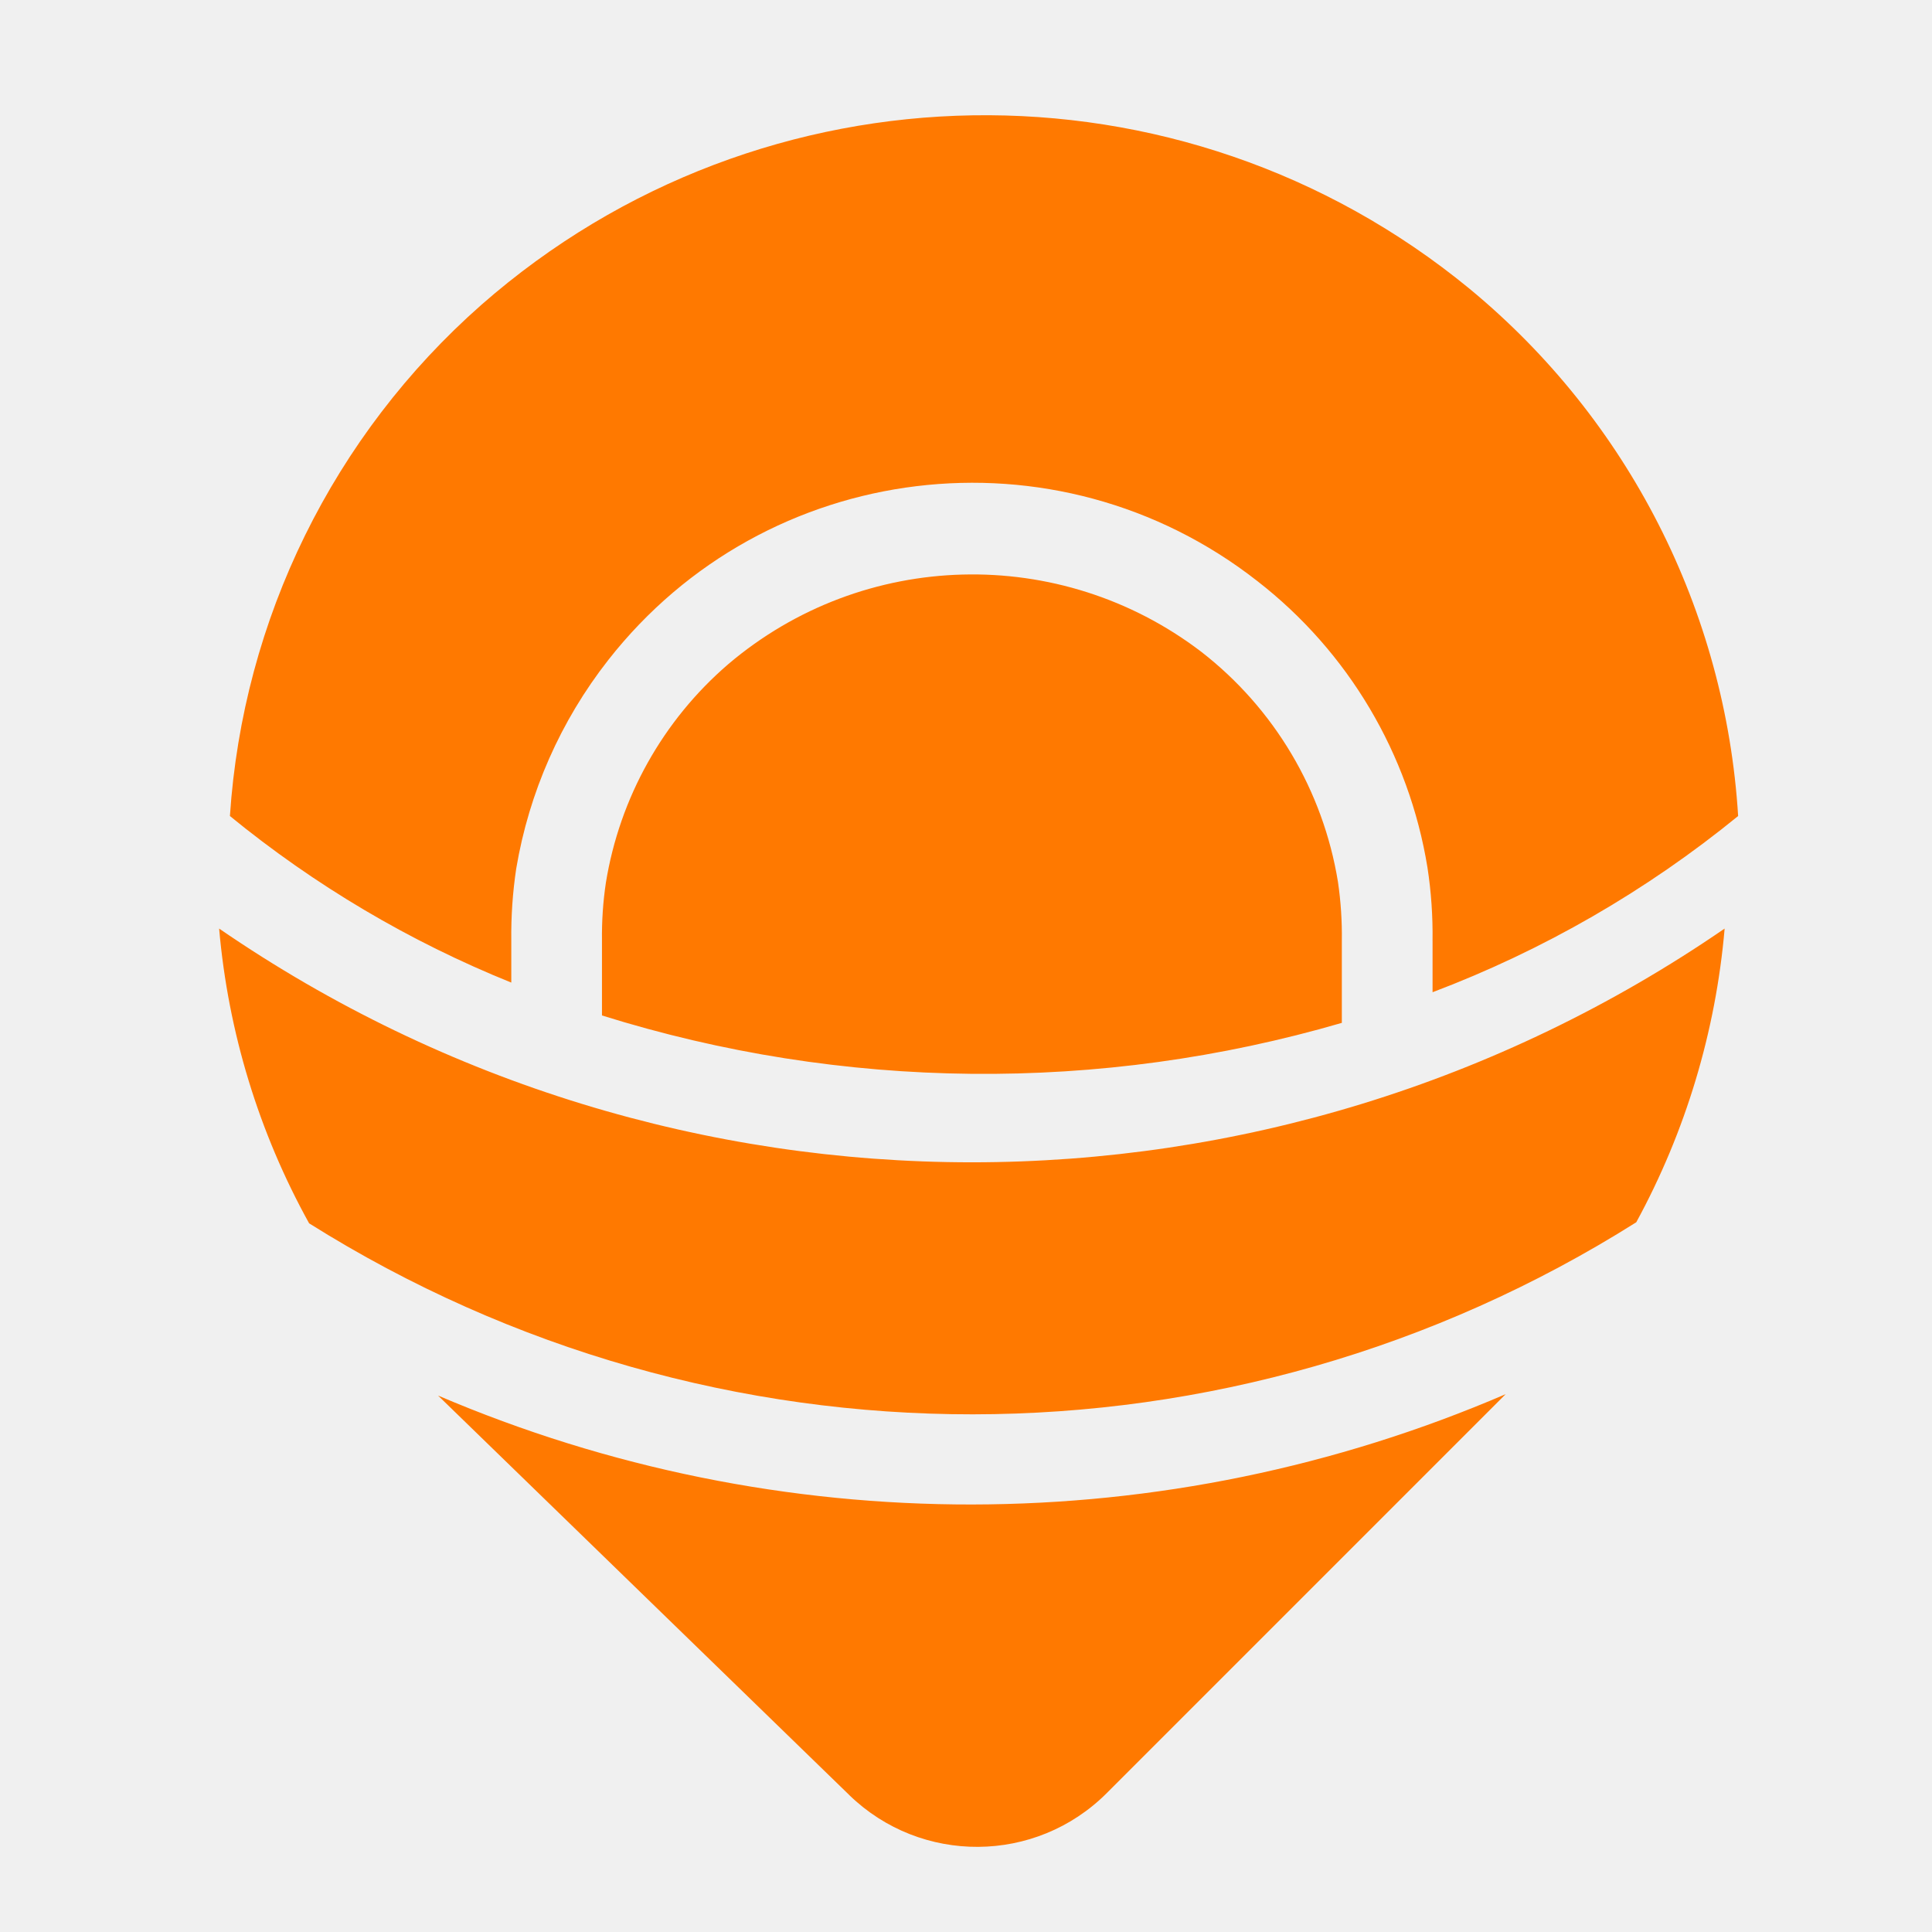
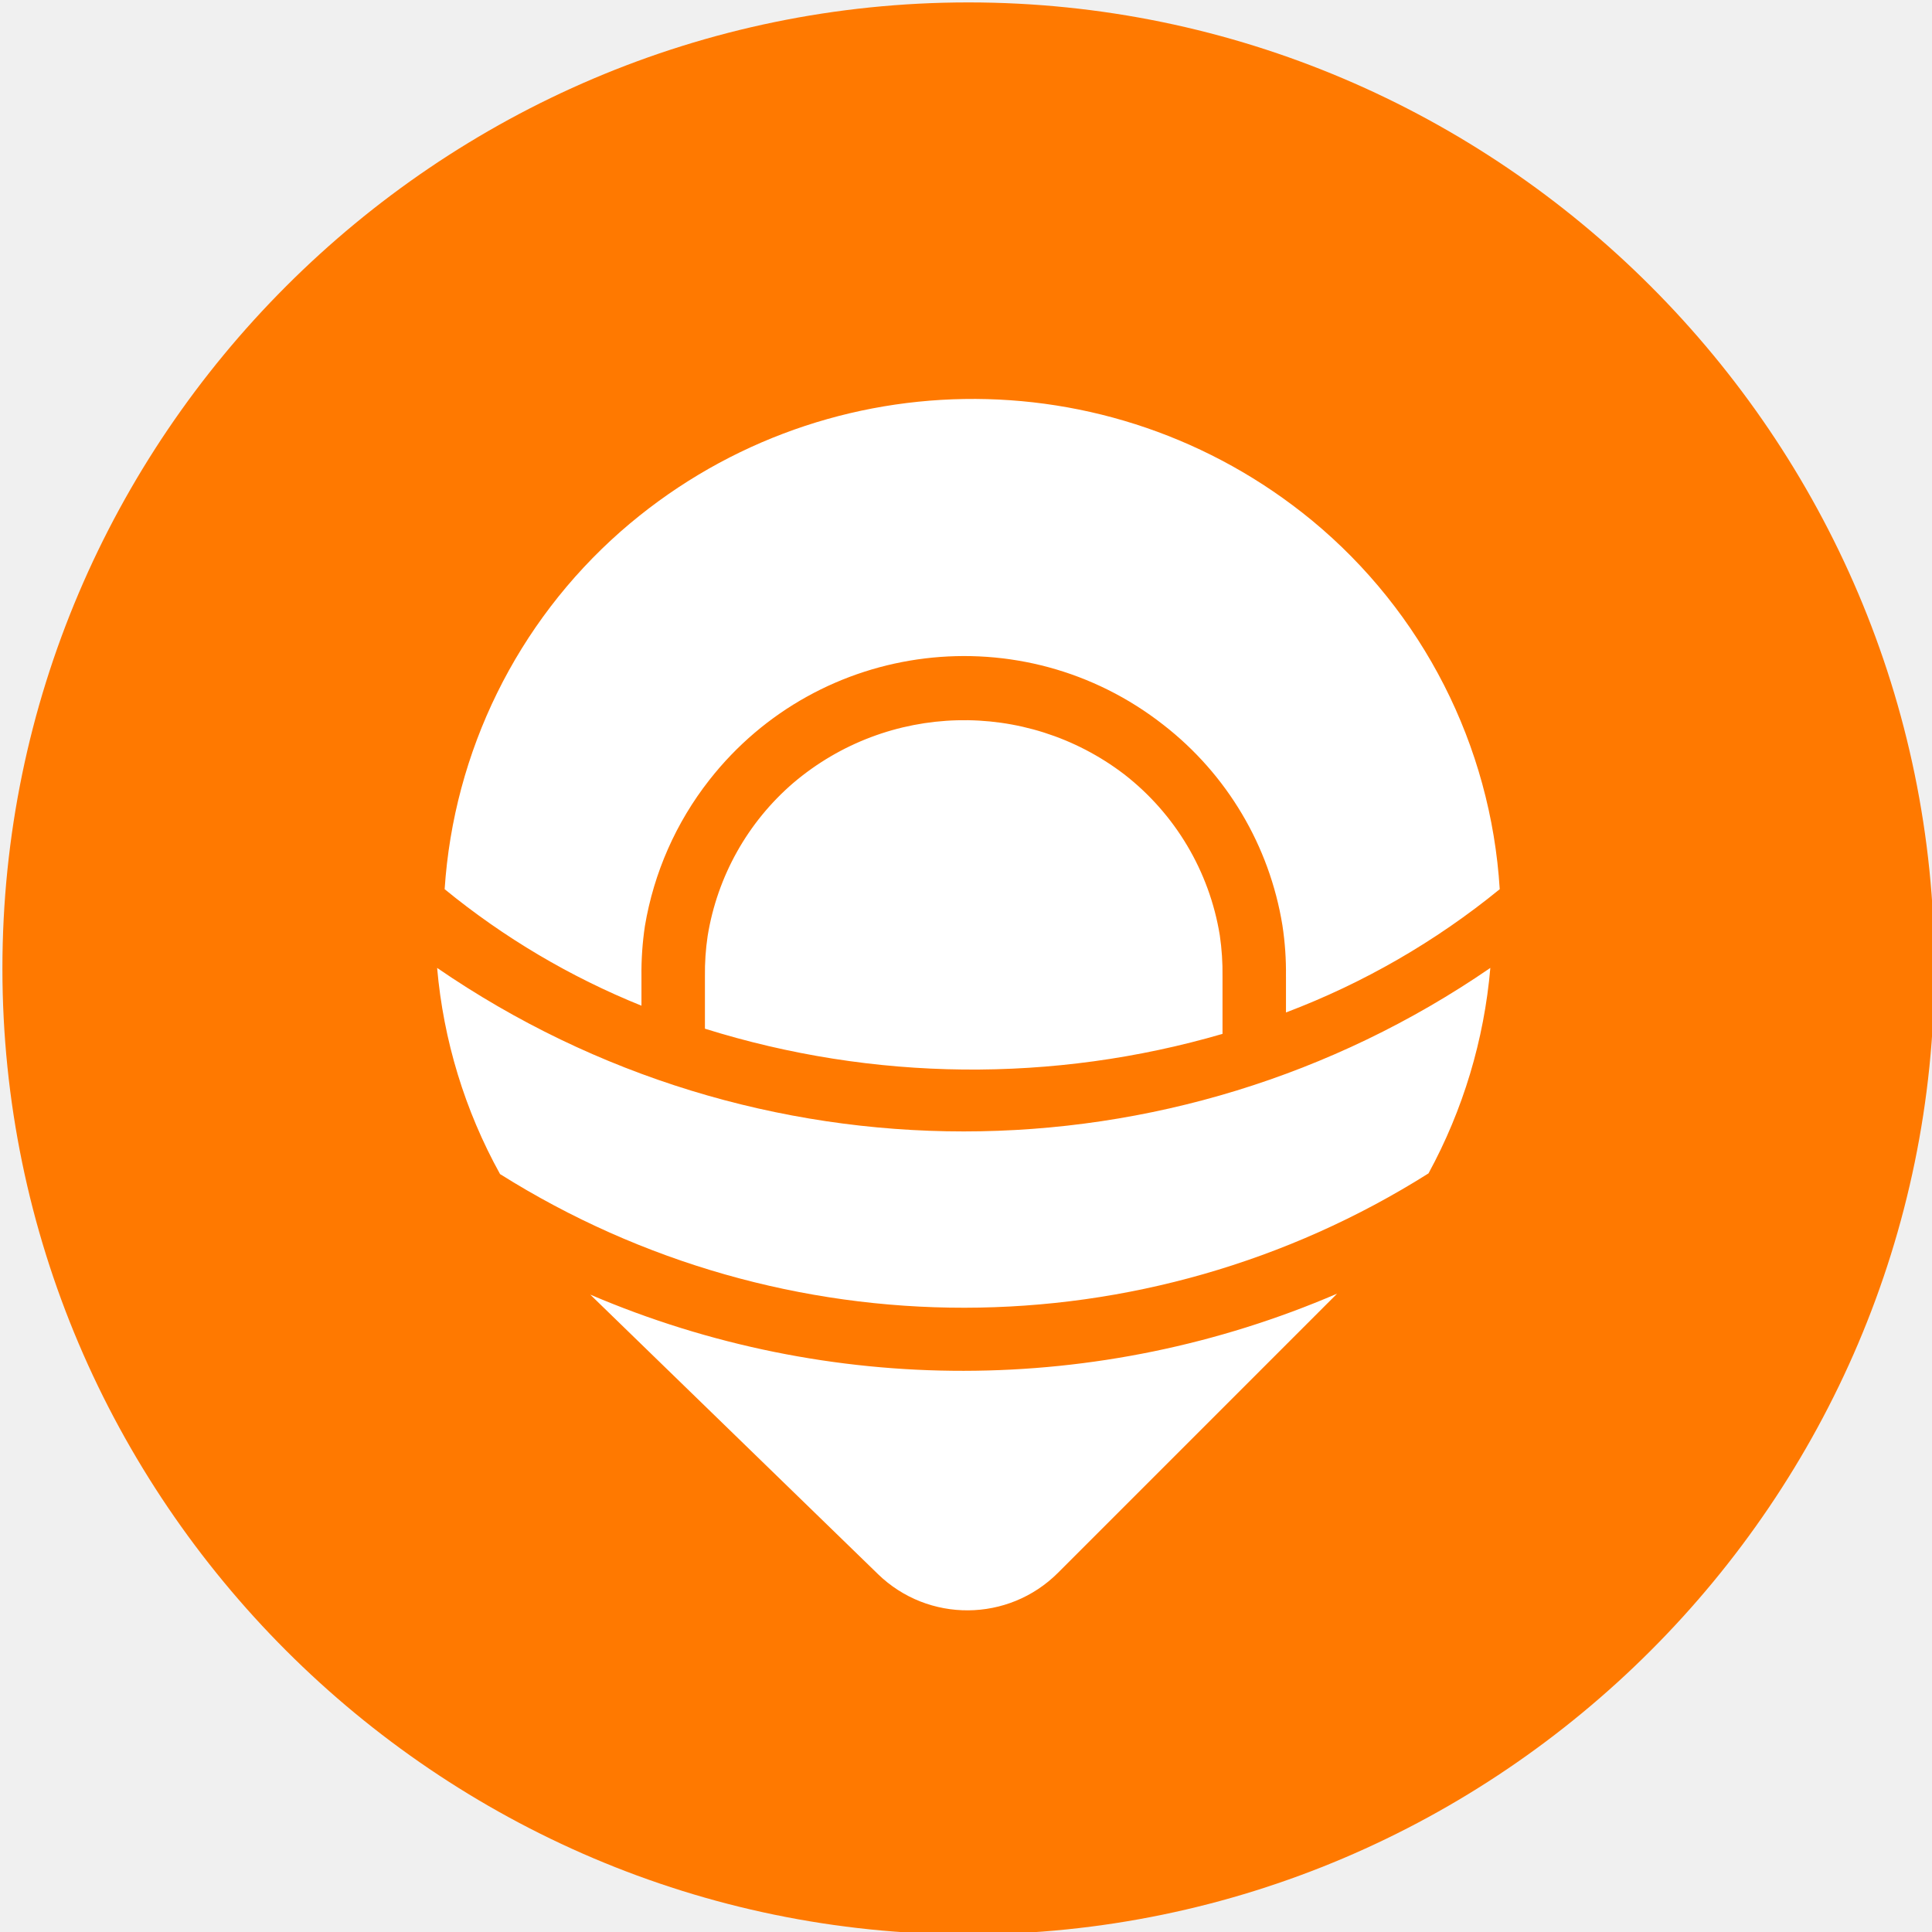
- <svg xmlns="http://www.w3.org/2000/svg" version="1.1" id="图层_1" x="0px" y="0px" viewBox="0 0 800 800" style="enable-background:new 0 0 800 800;" xml:space="preserve">
+ <svg xmlns="http://www.w3.org/2000/svg" version="1.1" id="Layer_1" x="0px" y="0px" viewBox="0 0 800 800" style="enable-background:new 0 0 800 800;" xml:space="preserve">
  <style type="text/css">
	.st0{fill:#FF7900;}
+ 	.st1{fill:#FFFFFF;}
</style>
-   <g id="组_9361_1_" transform="translate(-21496.234 -16251)">
-     <path id="联合_43_1_" class="st0" d="M21847.92,16994.3l-170.11-165.25l-0.16-0.17c141.21,60.34,300.99,60.12,442.05-0.59   l-165.25,165.26c-29.35,29.3-76.79,29.63-106.55,0.75H21847.92z M21624.26,16757.6c-20.85-37.64-33.55-79.24-37.29-122.1   c187.75,129.05,435.65,129.05,623.4,0c-3.68,42.62-16.12,84.04-36.59,121.61c-167.84,105.89-381.54,106.05-549.55,0.44   L21624.26,16757.6z M21745.5,16671.49v-31.03c-0.1-7.99,0.43-15.99,1.61-23.9c5.7-35.22,23.65-67.31,50.71-90.57   c55.96-47.52,137.44-49.65,195.81-5.12c30.25,23.46,50.47,57.5,56.62,95.27c1.19,8.1,1.73,16.28,1.61,24.46v33.95   c-100.19,29.18-206.78,28.11-306.36-3.07V16671.49z M22089.42,16640.62c0.14-10.17-0.56-20.34-2.1-30.39   c-7.64-47-32.79-89.38-70.41-118.59c-83.27-65.21-203.65-50.57-268.84,32.7c-19.7,25.15-32.79,54.83-38.08,86.33   c-1.48,9.86-2.16,19.83-2.04,29.8v17.4c-42.09-16.98-81.38-40.24-116.51-68.97c5.37-81.56,42.81-157.68,104.16-211.71   c116.37-102.08,289.54-104.88,409.14-6.62c65.72,54.23,105.98,133.29,111.22,218.33c-37.97,30.97-80.7,55.62-126.53,72.96V16640.62   z" />
+   <g>
+     <path class="st0" d="M401,801L401,801C181,801,1,621,1,401v0C1,181,181,1,401,1h0c220,0,400,180,400,400v0C801,621,621,801,401,801   z" />
+     <g id="Group_9361_1_" transform="translate(-21496.234 -16251)">
+       <path id="Joint_43_1_" class="st1" d="M21859.78,16902.8l-119-115.6l-0.11-0.12c98.79,42.21,210.56,42.06,309.24-0.41    l-115.6,115.61c-20.53,20.5-53.72,20.73-74.54,0.52H21859.78z M21703.32,16737.21c-14.59-26.33-23.47-55.43-26.08-85.42    c131.35,90.28,304.76,90.28,436.11,0c-2.57,29.82-11.28,58.79-25.6,85.08c-117.41,74.07-266.91,74.19-384.44,0.3    L21703.32,16737.21z M21788.13,16676.98v-21.71c-0.07-5.59,0.3-11.18,1.13-16.72c3.99-24.64,16.55-47.09,35.47-63.36    c39.15-33.24,96.15-34.73,136.98-3.59c21.16,16.41,35.31,40.22,39.61,66.65c0.83,5.67,1.21,11.39,1.13,17.11v23.75    c-70.09,20.41-144.65,19.66-214.32-2.15V16676.98z M22028.72,16655.38c0.1-7.12-0.39-14.22-1.47-21.26    c-5.35-32.88-22.94-62.52-49.26-82.96c-58.25-45.62-142.46-35.38-188.07,22.87c-13.79,17.59-22.94,38.36-26.64,60.39    c-1.03,6.9-1.51,13.87-1.43,20.85v12.17c-29.44-11.88-56.93-28.15-81.5-48.25c3.76-57.06,29.95-110.31,72.87-148.1    c81.41-71.41,202.55-73.37,286.22-4.63c45.98,37.94,74.14,93.25,77.8,152.74c-26.56,21.67-56.46,38.91-88.51,51.04V16655.38z" />
+     </g>
  </g>
</svg>
